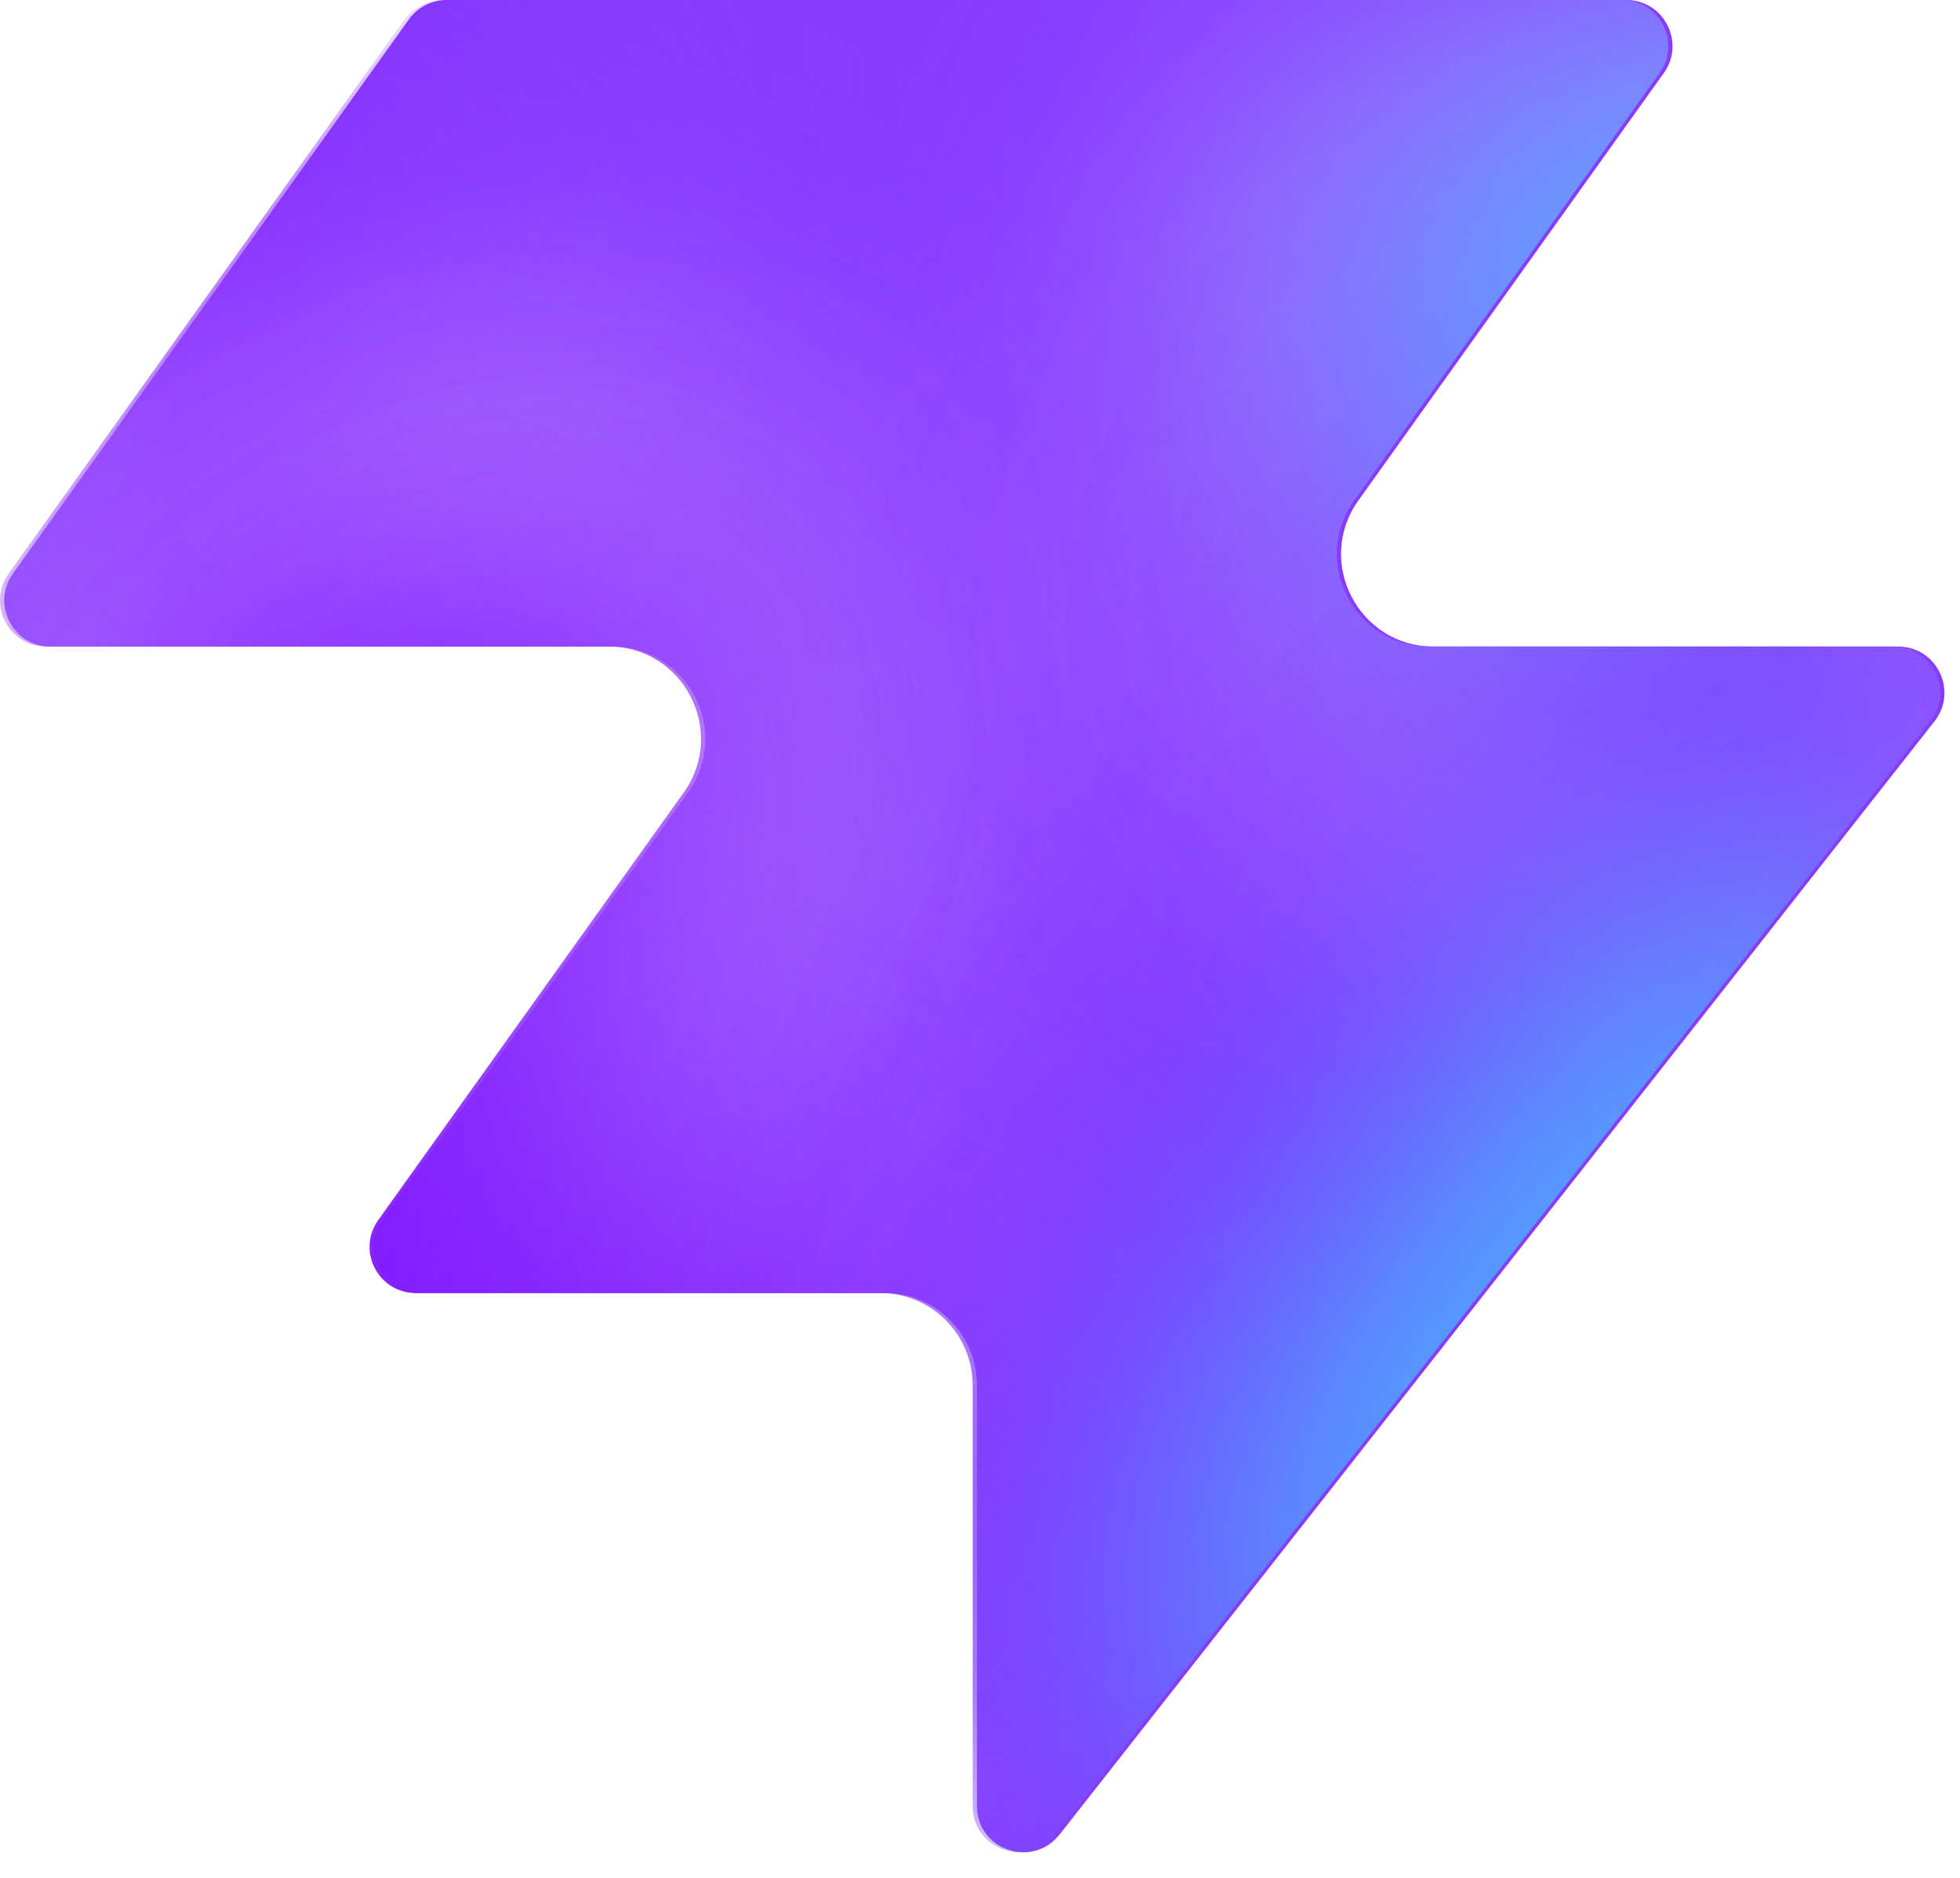
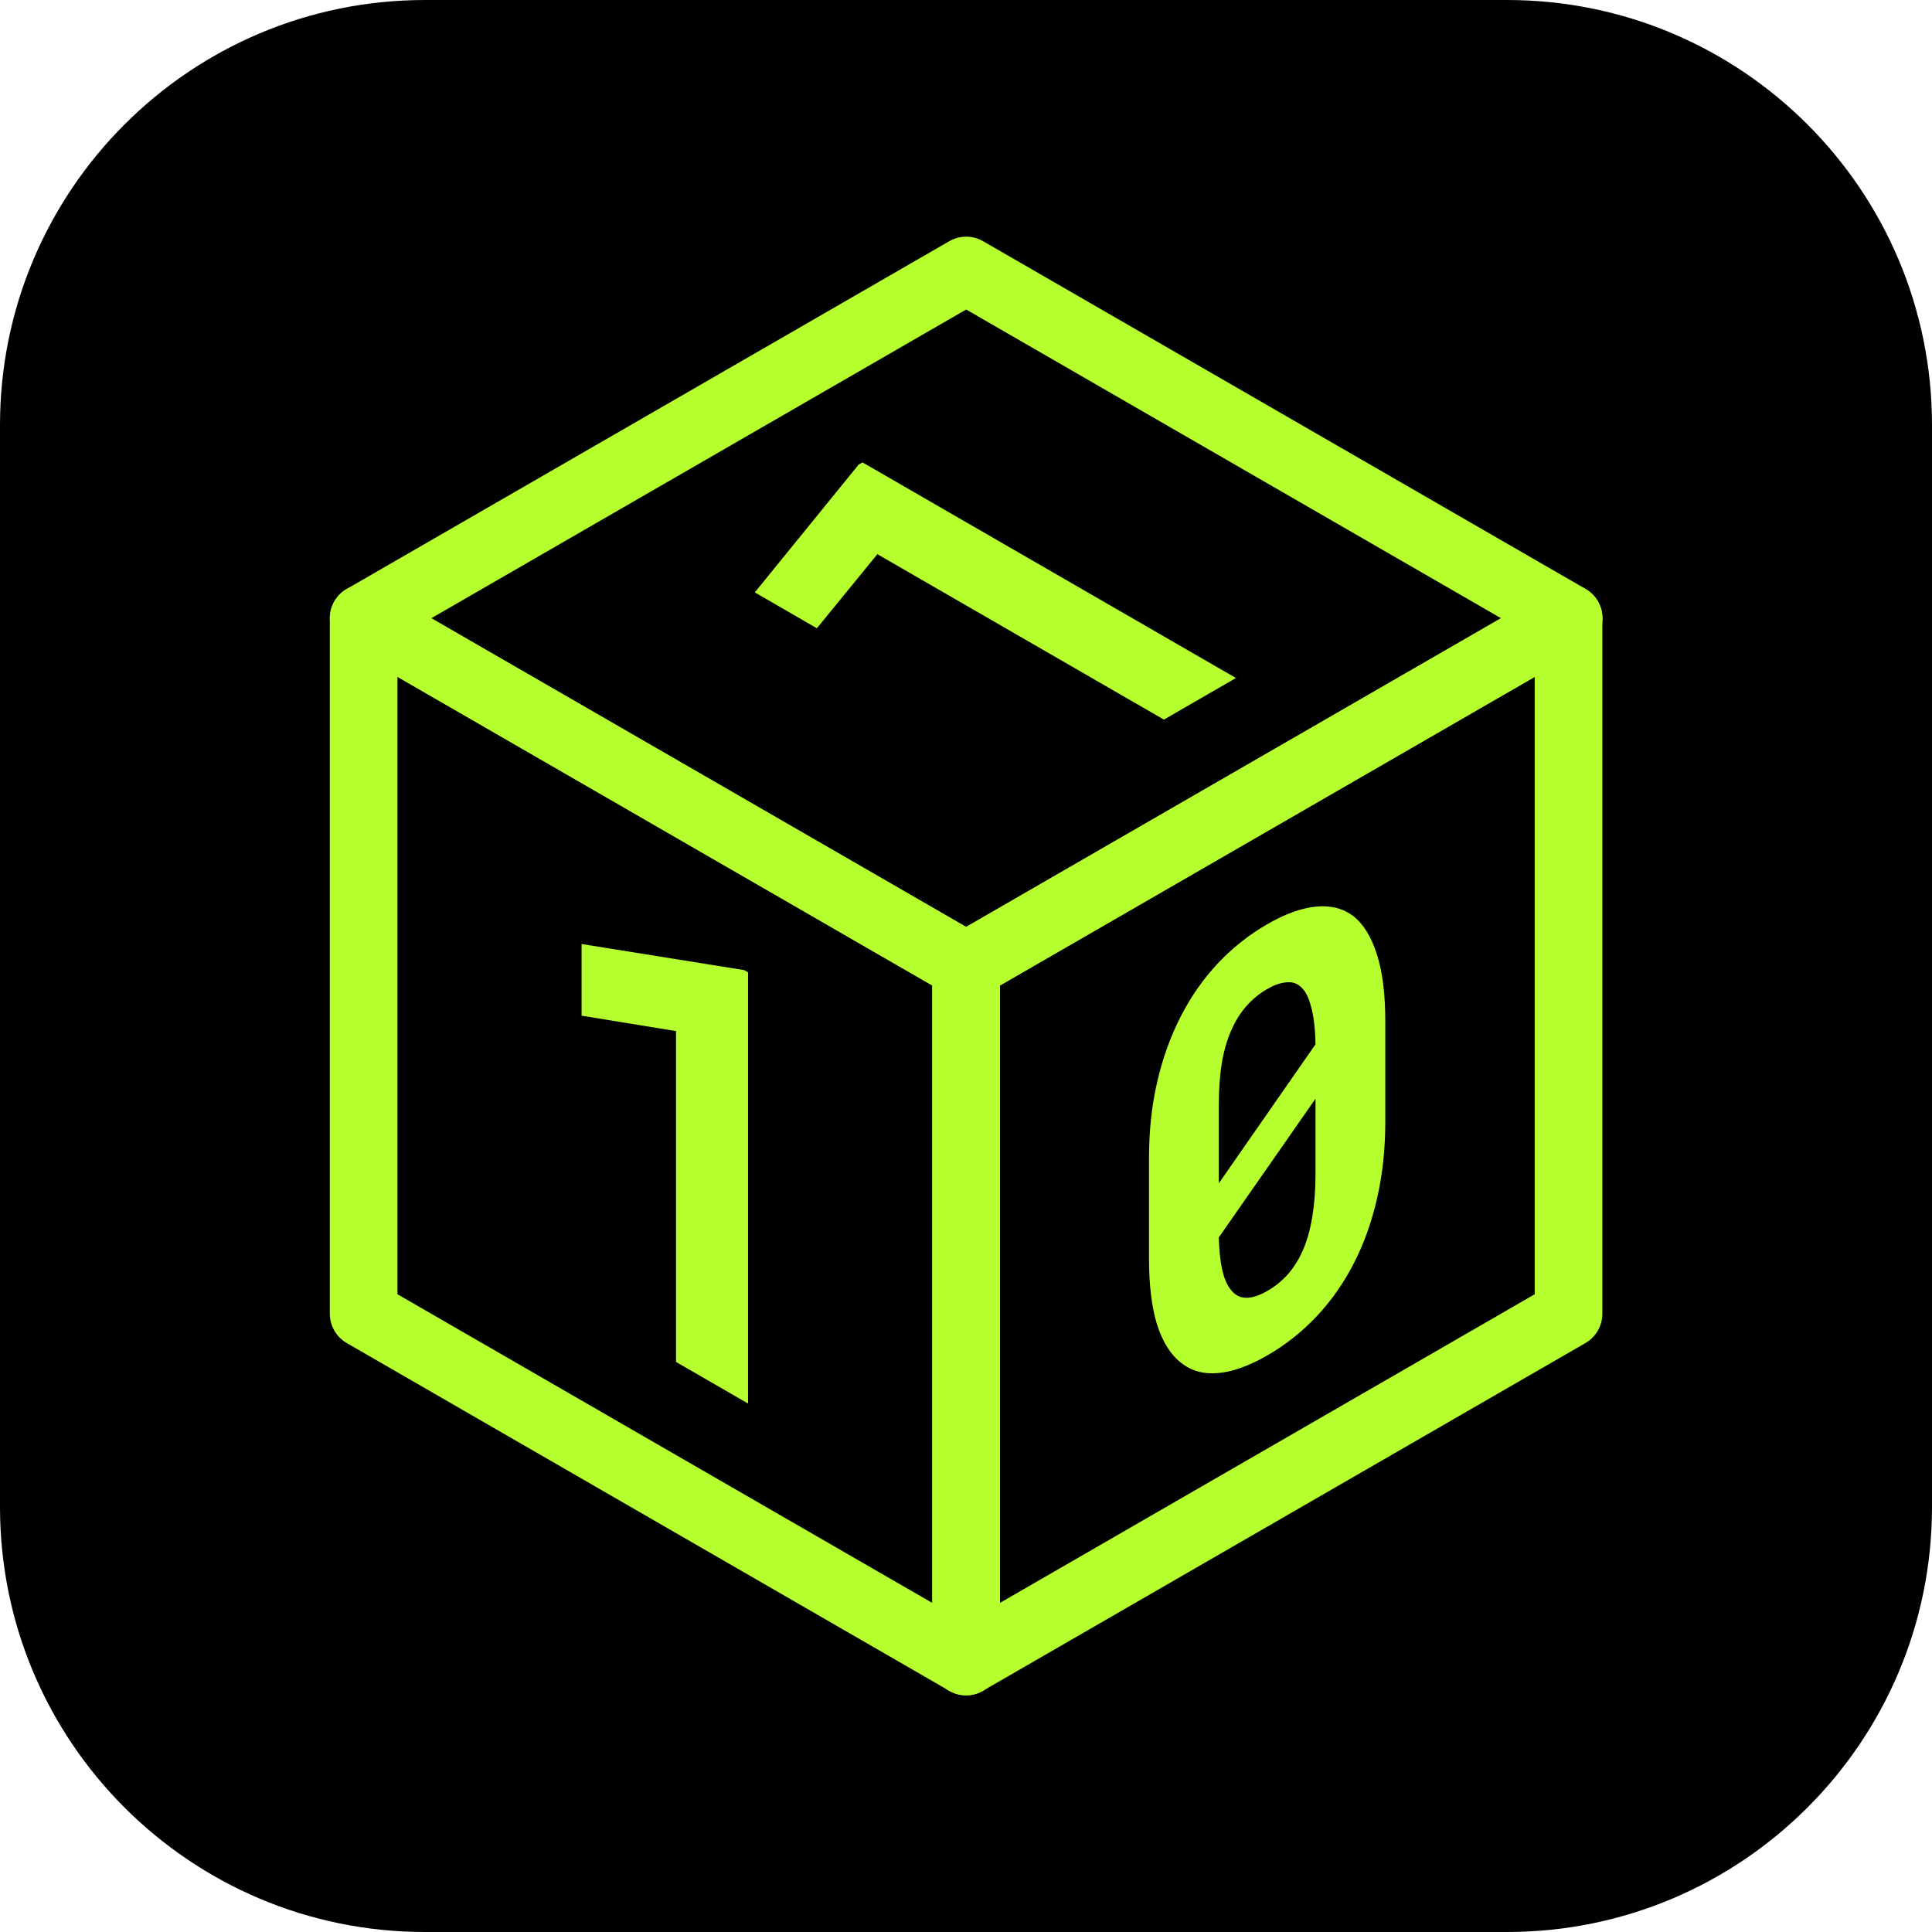
- <svg xmlns="http://www.w3.org/2000/svg" width="48" height="46" fill="none" viewBox="0 0 48 46">
-   <path fill="#863bff" d="M25.946 44.938c-.664.845-2.021.375-2.021-.698V33.937a2.26 2.26 0 0 0-2.262-2.262H10.287c-.92 0-1.456-1.04-.92-1.788l7.48-10.471c1.07-1.497 0-3.578-1.842-3.578H1.237c-.92 0-1.456-1.04-.92-1.788L10.013.474c.214-.297.556-.474.92-.474h28.894c.92 0 1.456 1.04.92 1.788l-7.48 10.471c-1.07 1.498 0 3.579 1.842 3.579h11.377c.943 0 1.473 1.088.89 1.83L25.947 44.94z" style="fill:#863bff;fill:color(display-p3 .525 .23 1);fill-opacity:1" />
-   <mask id="a" width="48" height="46" x="0" y="0" maskUnits="userSpaceOnUse" style="mask-type:alpha">
-     <path fill="#000" d="M25.842 44.938c-.664.844-2.021.375-2.021-.698V33.937a2.26 2.26 0 0 0-2.262-2.262H10.183c-.92 0-1.456-1.04-.92-1.788l7.48-10.471c1.07-1.498 0-3.579-1.842-3.579H1.133c-.92 0-1.456-1.04-.92-1.787L9.91.473c.214-.297.556-.474.92-.474h28.894c.92 0 1.456 1.04.92 1.788l-7.48 10.471c-1.07 1.498 0 3.578 1.842 3.578h11.377c.943 0 1.473 1.088.89 1.832L25.843 44.94z" style="fill:#000;fill-opacity:1" />
-   </mask>
-   <g mask="url(#a)">
-     <g filter="url(#b)">
-       <ellipse cx="5.508" cy="14.704" fill="#ede6ff" rx="5.508" ry="14.704" style="fill:#ede6ff;fill:color(display-p3 .927 .903 1);fill-opacity:1" transform="matrix(.00324 1 1 -.00324 -4.47 31.516)" />
-     </g>
-     <g filter="url(#c)">
-       <ellipse cx="10.399" cy="29.851" fill="#ede6ff" rx="10.399" ry="29.851" style="fill:#ede6ff;fill:color(display-p3 .927 .903 1);fill-opacity:1" transform="matrix(.00324 1 1 -.00324 -39.328 7.883)" />
-     </g>
-     <g filter="url(#d)">
-       <ellipse cx="5.508" cy="30.487" fill="#7e14ff" rx="5.508" ry="30.487" style="fill:#7e14ff;fill:color(display-p3 .492 .077 1);fill-opacity:1" transform="rotate(89.814 -25.913 -14.639)scale(1 -1)" />
-     </g>
-     <g filter="url(#e)">
-       <ellipse cx="5.508" cy="30.599" fill="#7e14ff" rx="5.508" ry="30.599" style="fill:#7e14ff;fill:color(display-p3 .492 .077 1);fill-opacity:1" transform="rotate(89.814 -32.644 -3.334)scale(1 -1)" />
-     </g>
-     <g filter="url(#f)">
-       <ellipse cx="5.508" cy="30.599" fill="#7e14ff" rx="5.508" ry="30.599" style="fill:#7e14ff;fill:color(display-p3 .492 .077 1);fill-opacity:1" transform="matrix(.00324 1 1 -.00324 -34.34 30.47)" />
-     </g>
-     <g filter="url(#g)">
-       <ellipse cx="14.072" cy="22.078" fill="#ede6ff" rx="14.072" ry="22.078" style="fill:#ede6ff;fill:color(display-p3 .927 .903 1);fill-opacity:1" transform="rotate(93.35 24.506 48.493)scale(-1 1)" />
-     </g>
-     <g filter="url(#h)">
-       <ellipse cx="3.47" cy="21.501" fill="#7e14ff" rx="3.47" ry="21.501" style="fill:#7e14ff;fill:color(display-p3 .492 .077 1);fill-opacity:1" transform="rotate(89.009 28.708 47.59)scale(-1 1)" />
-     </g>
-     <g filter="url(#i)">
-       <ellipse cx="3.47" cy="21.501" fill="#7e14ff" rx="3.47" ry="21.501" style="fill:#7e14ff;fill:color(display-p3 .492 .077 1);fill-opacity:1" transform="rotate(89.009 28.708 47.59)scale(-1 1)" />
-     </g>
-     <g filter="url(#j)">
-       <ellipse cx=".387" cy="8.972" fill="#7e14ff" rx="4.407" ry="29.108" style="fill:#7e14ff;fill:color(display-p3 .492 .077 1);fill-opacity:1" transform="rotate(39.51 .387 8.972)" />
-     </g>
-     <g filter="url(#k)">
-       <ellipse cx="47.523" cy="-6.092" fill="#7e14ff" rx="4.407" ry="29.108" style="fill:#7e14ff;fill:color(display-p3 .492 .077 1);fill-opacity:1" transform="rotate(37.892 47.523 -6.092)" />
-     </g>
-     <g filter="url(#l)">
-       <ellipse cx="41.412" cy="6.333" fill="#47bfff" rx="5.971" ry="9.665" style="fill:#47bfff;fill:color(display-p3 .28 .748 1);fill-opacity:1" transform="rotate(37.892 41.412 6.333)" />
-     </g>
-     <g filter="url(#m)">
-       <ellipse cx="-1.879" cy="38.332" fill="#7e14ff" rx="4.407" ry="29.108" style="fill:#7e14ff;fill:color(display-p3 .492 .077 1);fill-opacity:1" transform="rotate(37.892 -1.88 38.332)" />
-     </g>
-     <g filter="url(#n)">
-       <ellipse cx="-1.879" cy="38.332" fill="#7e14ff" rx="4.407" ry="29.108" style="fill:#7e14ff;fill:color(display-p3 .492 .077 1);fill-opacity:1" transform="rotate(37.892 -1.88 38.332)" />
-     </g>
-     <g filter="url(#o)">
-       <ellipse cx="35.651" cy="29.907" fill="#7e14ff" rx="4.407" ry="29.108" style="fill:#7e14ff;fill:color(display-p3 .492 .077 1);fill-opacity:1" transform="rotate(37.892 35.651 29.907)" />
-     </g>
-     <g filter="url(#p)">
-       <ellipse cx="38.418" cy="32.4" fill="#47bfff" rx="5.971" ry="15.297" style="fill:#47bfff;fill:color(display-p3 .28 .748 1);fill-opacity:1" transform="rotate(37.892 38.418 32.4)" />
-     </g>
-   </g>
-   <defs>
-     <filter id="b" width="60.045" height="41.654" x="-19.77" y="16.149" color-interpolation-filters="sRGB" filterUnits="userSpaceOnUse">
-       <feFlood flood-opacity="0" result="BackgroundImageFix" />
-       <feBlend in="SourceGraphic" in2="BackgroundImageFix" result="shape" />
-       <feGaussianBlur result="effect1_foregroundBlur_2002_17158" stdDeviation="7.659" />
-     </filter>
-     <filter id="c" width="90.34" height="51.437" x="-54.613" y="-7.533" color-interpolation-filters="sRGB" filterUnits="userSpaceOnUse">
-       <feFlood flood-opacity="0" result="BackgroundImageFix" />
-       <feBlend in="SourceGraphic" in2="BackgroundImageFix" result="shape" />
-       <feGaussianBlur result="effect1_foregroundBlur_2002_17158" stdDeviation="7.659" />
-     </filter>
-     <filter id="d" width="79.355" height="29.4" x="-49.64" y="2.03" color-interpolation-filters="sRGB" filterUnits="userSpaceOnUse">
-       <feFlood flood-opacity="0" result="BackgroundImageFix" />
-       <feBlend in="SourceGraphic" in2="BackgroundImageFix" result="shape" />
-       <feGaussianBlur result="effect1_foregroundBlur_2002_17158" stdDeviation="4.596" />
-     </filter>
-     <filter id="e" width="79.579" height="29.4" x="-45.045" y="20.029" color-interpolation-filters="sRGB" filterUnits="userSpaceOnUse">
-       <feFlood flood-opacity="0" result="BackgroundImageFix" />
-       <feBlend in="SourceGraphic" in2="BackgroundImageFix" result="shape" />
-       <feGaussianBlur result="effect1_foregroundBlur_2002_17158" stdDeviation="4.596" />
-     </filter>
-     <filter id="f" width="79.579" height="29.4" x="-43.513" y="21.178" color-interpolation-filters="sRGB" filterUnits="userSpaceOnUse">
-       <feFlood flood-opacity="0" result="BackgroundImageFix" />
-       <feBlend in="SourceGraphic" in2="BackgroundImageFix" result="shape" />
-       <feGaussianBlur result="effect1_foregroundBlur_2002_17158" stdDeviation="4.596" />
-     </filter>
-     <filter id="g" width="74.749" height="58.852" x="15.756" y="-17.901" color-interpolation-filters="sRGB" filterUnits="userSpaceOnUse">
-       <feFlood flood-opacity="0" result="BackgroundImageFix" />
-       <feBlend in="SourceGraphic" in2="BackgroundImageFix" result="shape" />
-       <feGaussianBlur result="effect1_foregroundBlur_2002_17158" stdDeviation="7.659" />
-     </filter>
-     <filter id="h" width="61.377" height="25.362" x="23.548" y="2.284" color-interpolation-filters="sRGB" filterUnits="userSpaceOnUse">
-       <feFlood flood-opacity="0" result="BackgroundImageFix" />
-       <feBlend in="SourceGraphic" in2="BackgroundImageFix" result="shape" />
-       <feGaussianBlur result="effect1_foregroundBlur_2002_17158" stdDeviation="4.596" />
-     </filter>
-     <filter id="i" width="61.377" height="25.362" x="23.548" y="2.284" color-interpolation-filters="sRGB" filterUnits="userSpaceOnUse">
-       <feFlood flood-opacity="0" result="BackgroundImageFix" />
-       <feBlend in="SourceGraphic" in2="BackgroundImageFix" result="shape" />
-       <feGaussianBlur result="effect1_foregroundBlur_2002_17158" stdDeviation="4.596" />
-     </filter>
-     <filter id="j" width="56.045" height="63.649" x="-27.636" y="-22.853" color-interpolation-filters="sRGB" filterUnits="userSpaceOnUse">
-       <feFlood flood-opacity="0" result="BackgroundImageFix" />
-       <feBlend in="SourceGraphic" in2="BackgroundImageFix" result="shape" />
-       <feGaussianBlur result="effect1_foregroundBlur_2002_17158" stdDeviation="4.596" />
-     </filter>
-     <filter id="k" width="54.814" height="64.646" x="20.116" y="-38.415" color-interpolation-filters="sRGB" filterUnits="userSpaceOnUse">
-       <feFlood flood-opacity="0" result="BackgroundImageFix" />
-       <feBlend in="SourceGraphic" in2="BackgroundImageFix" result="shape" />
-       <feGaussianBlur result="effect1_foregroundBlur_2002_17158" stdDeviation="4.596" />
-     </filter>
-     <filter id="l" width="33.541" height="35.313" x="24.641" y="-11.323" color-interpolation-filters="sRGB" filterUnits="userSpaceOnUse">
-       <feFlood flood-opacity="0" result="BackgroundImageFix" />
-       <feBlend in="SourceGraphic" in2="BackgroundImageFix" result="shape" />
-       <feGaussianBlur result="effect1_foregroundBlur_2002_17158" stdDeviation="4.596" />
-     </filter>
-     <filter id="m" width="54.814" height="64.646" x="-29.286" y="6.009" color-interpolation-filters="sRGB" filterUnits="userSpaceOnUse">
-       <feFlood flood-opacity="0" result="BackgroundImageFix" />
-       <feBlend in="SourceGraphic" in2="BackgroundImageFix" result="shape" />
-       <feGaussianBlur result="effect1_foregroundBlur_2002_17158" stdDeviation="4.596" />
-     </filter>
-     <filter id="n" width="54.814" height="64.646" x="-29.286" y="6.009" color-interpolation-filters="sRGB" filterUnits="userSpaceOnUse">
-       <feFlood flood-opacity="0" result="BackgroundImageFix" />
-       <feBlend in="SourceGraphic" in2="BackgroundImageFix" result="shape" />
-       <feGaussianBlur result="effect1_foregroundBlur_2002_17158" stdDeviation="4.596" />
-     </filter>
-     <filter id="o" width="54.814" height="64.646" x="8.244" y="-2.416" color-interpolation-filters="sRGB" filterUnits="userSpaceOnUse">
-       <feFlood flood-opacity="0" result="BackgroundImageFix" />
-       <feBlend in="SourceGraphic" in2="BackgroundImageFix" result="shape" />
-       <feGaussianBlur result="effect1_foregroundBlur_2002_17158" stdDeviation="4.596" />
-     </filter>
-     <filter id="p" width="39.409" height="43.623" x="18.713" y="10.588" color-interpolation-filters="sRGB" filterUnits="userSpaceOnUse">
-       <feFlood flood-opacity="0" result="BackgroundImageFix" />
-       <feBlend in="SourceGraphic" in2="BackgroundImageFix" result="shape" />
-       <feGaussianBlur result="effect1_foregroundBlur_2002_17158" stdDeviation="4.596" />
-     </filter>
-   </defs>
+ <svg xmlns="http://www.w3.org/2000/svg" width="32" height="32" viewBox="0 0 32 32" fill="none">
+   <rect width="32" height="32" rx="7.04" fill="black" />
+   <path d="M6.023 10.24L16.003 16V27.52L6.023 21.76V10.24Z" stroke-width="1.12" stroke-linejoin="round" stroke="#B6FF2E" />
+   <path d="M16 16L25.98 10.24V21.76L16 27.52V16Z" stroke-width="1.12" stroke-linejoin="round" stroke="#B6FF2E" />
+   <path d="M6.023 10.24L16.003 4.48L25.983 10.24L16.003 16L6.023 10.24Z" stroke-width="1.12" stroke-linejoin="round" stroke="#B6FF2E" />
+   <path d="M12.39 23.247L11.197 22.558V17.078L9.633 16.823V15.636L12.326 16.068L12.39 16.105V23.247Z" fill="#B6FF2E" />
+   <path d="M22.945 18.58C22.945 19.028 22.9 19.45 22.809 19.846C22.721 20.236 22.593 20.595 22.425 20.921C22.257 21.25 22.052 21.543 21.81 21.8C21.568 22.058 21.295 22.274 20.992 22.449C20.692 22.622 20.421 22.72 20.179 22.742C19.937 22.764 19.732 22.708 19.564 22.573C19.393 22.442 19.261 22.234 19.167 21.948C19.076 21.657 19.031 21.288 19.031 20.84V19.18C19.031 18.732 19.076 18.312 19.167 17.919C19.258 17.524 19.389 17.16 19.56 16.83C19.727 16.504 19.931 16.213 20.171 15.957C20.413 15.7 20.684 15.485 20.984 15.311C21.287 15.136 21.559 15.038 21.802 15.016C22.044 14.993 22.25 15.047 22.421 15.178C22.589 15.313 22.718 15.526 22.809 15.817C22.9 16.104 22.945 16.472 22.945 16.92V18.58ZM20.187 19.6L21.789 17.297C21.784 17.04 21.759 16.831 21.715 16.672C21.674 16.509 21.612 16.395 21.529 16.332C21.466 16.279 21.387 16.259 21.294 16.272C21.203 16.28 21.1 16.317 20.984 16.384C20.855 16.459 20.741 16.553 20.641 16.668C20.545 16.777 20.464 16.907 20.398 17.056C20.326 17.215 20.273 17.399 20.237 17.607C20.204 17.814 20.187 18.046 20.187 18.303V19.071C20.187 19.223 20.187 19.325 20.187 19.376C20.187 19.427 20.187 19.502 20.187 19.6ZM21.789 19.447V18.642C21.789 18.537 21.789 18.46 21.789 18.413C21.789 18.362 21.789 18.29 21.789 18.198L20.187 20.496C20.193 20.703 20.211 20.879 20.241 21.023C20.274 21.166 20.319 21.275 20.377 21.35C20.443 21.442 20.527 21.491 20.629 21.495C20.731 21.5 20.852 21.462 20.992 21.381C21.122 21.306 21.236 21.213 21.335 21.102C21.434 20.988 21.517 20.854 21.583 20.701C21.652 20.541 21.703 20.357 21.736 20.151C21.771 19.939 21.789 19.705 21.789 19.447Z" fill="#B6FF2E" />
+   <path d="M20.471 11.23L19.278 11.919L14.532 9.179L13.53 10.406L12.502 9.812L14.222 7.695L14.286 7.659L20.471 11.23Z" fill="#B6FF2E" />
</svg>
